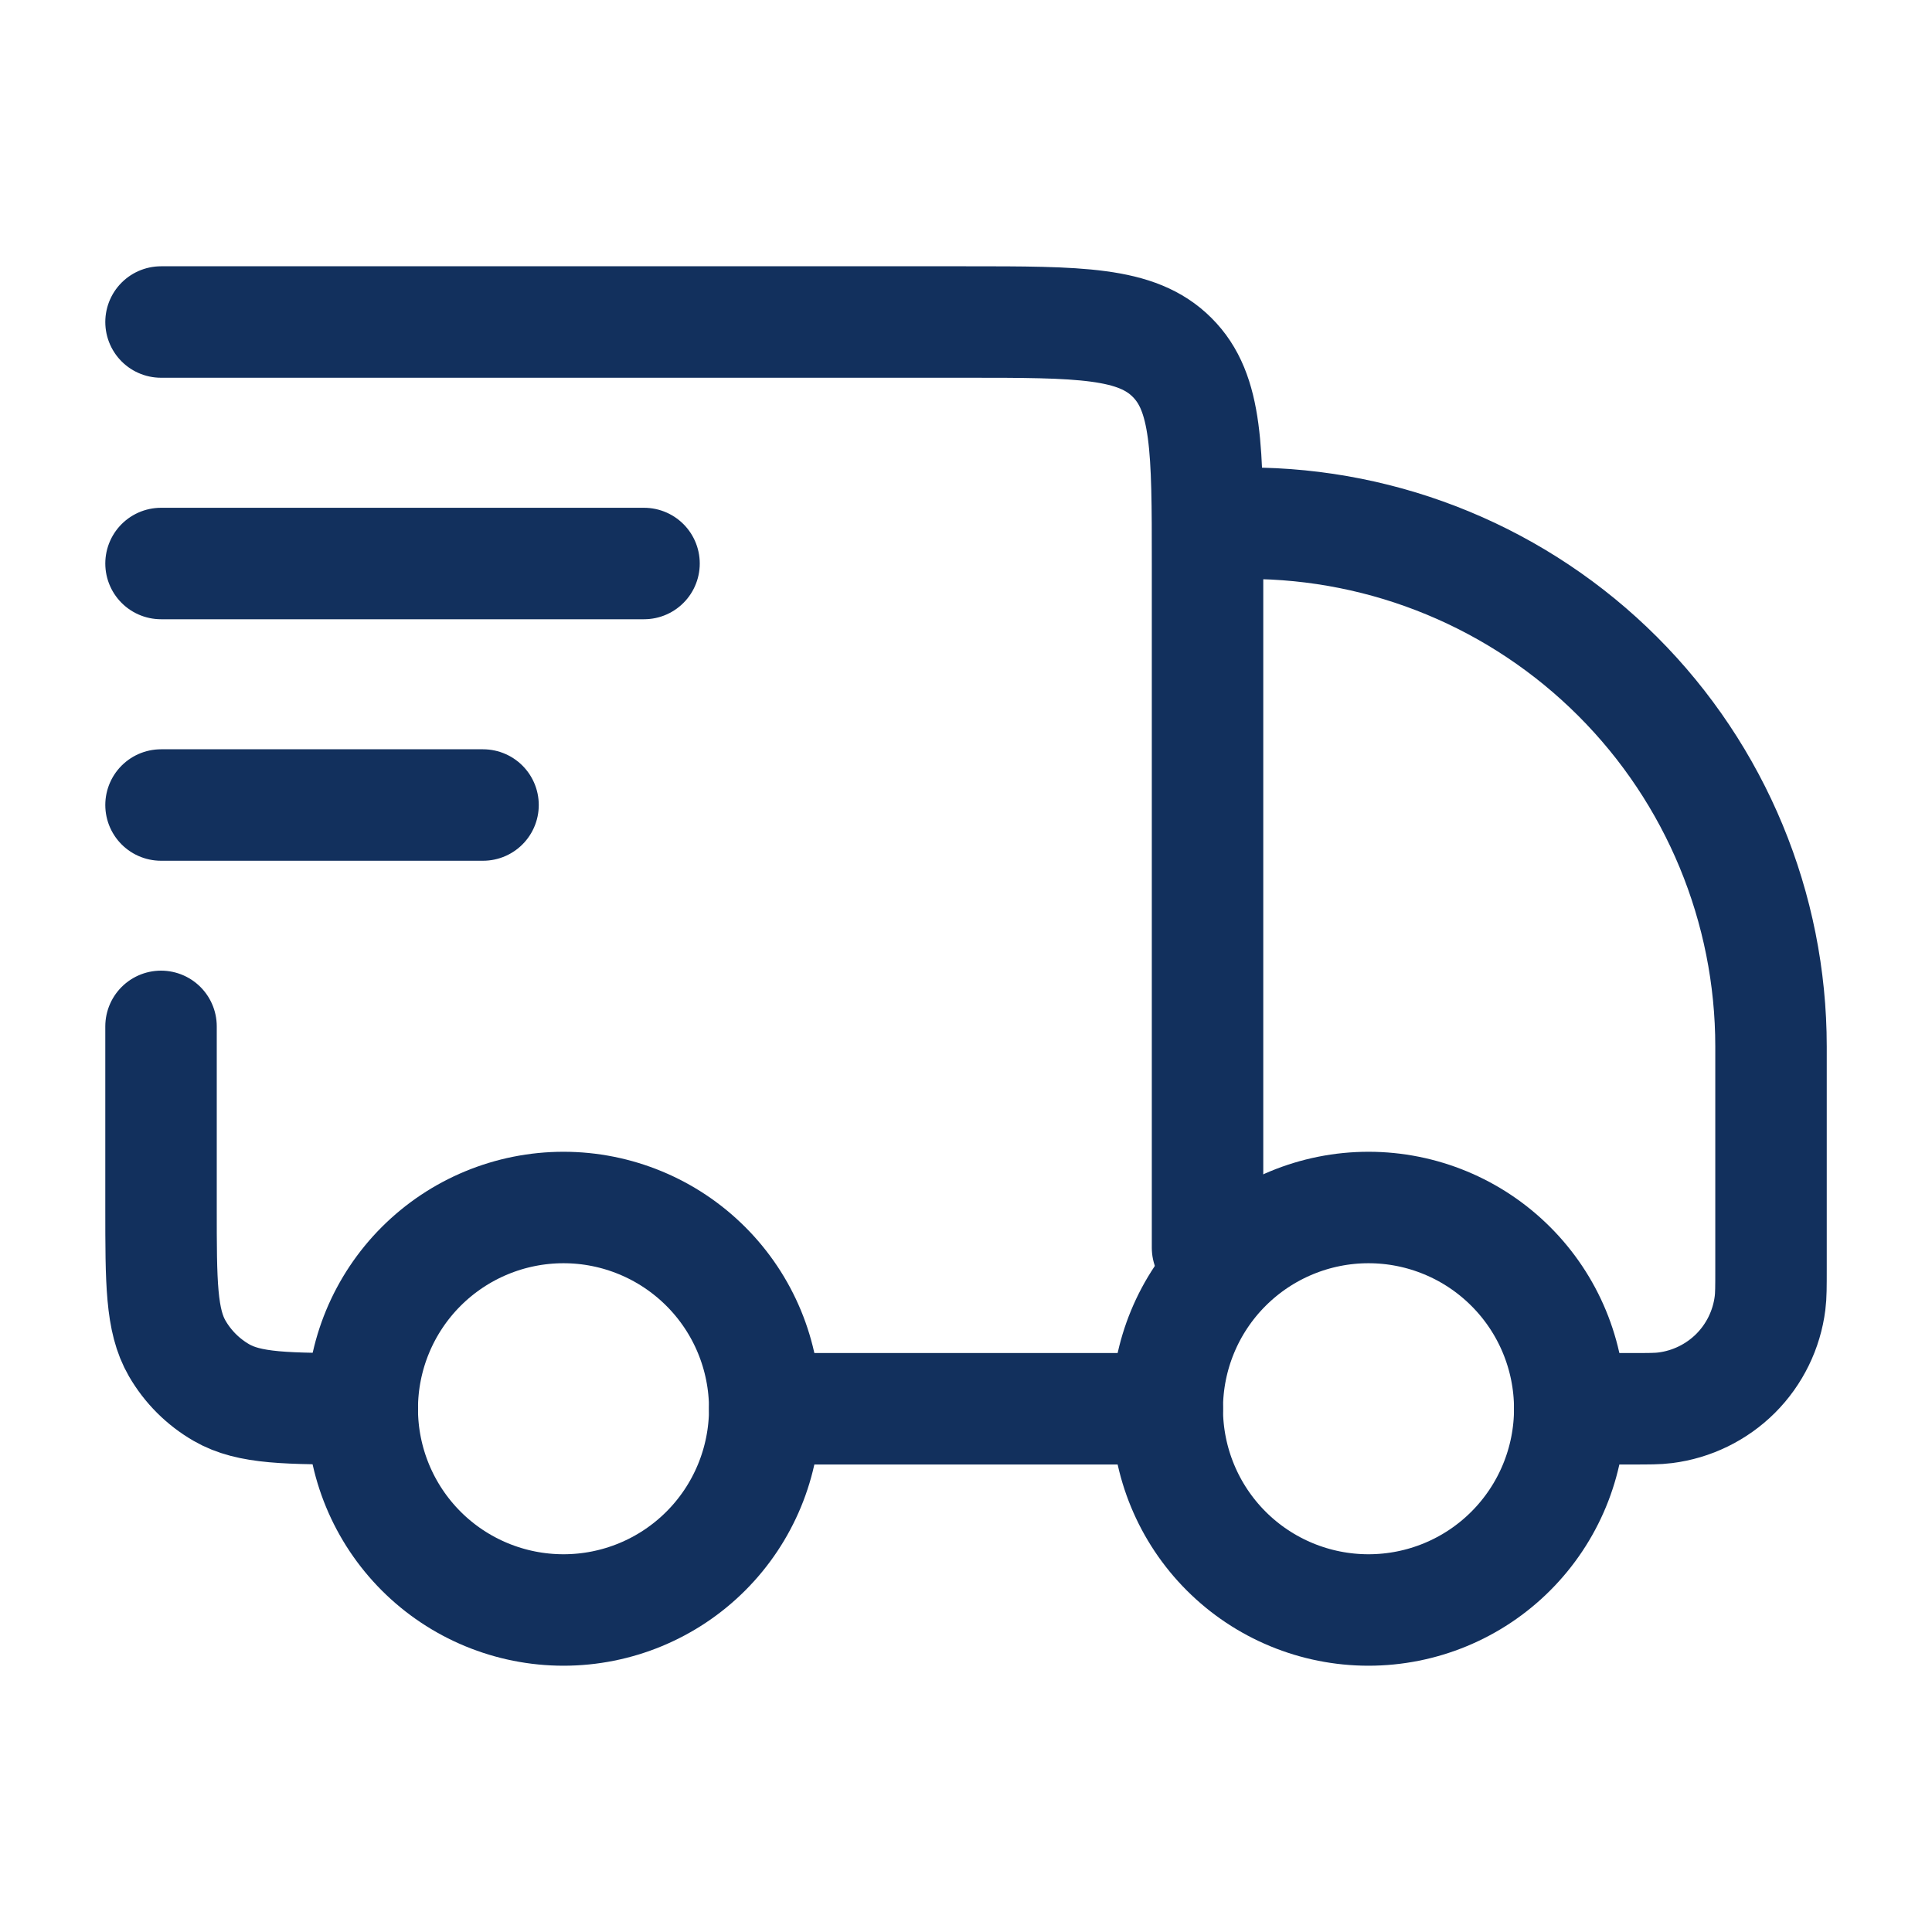
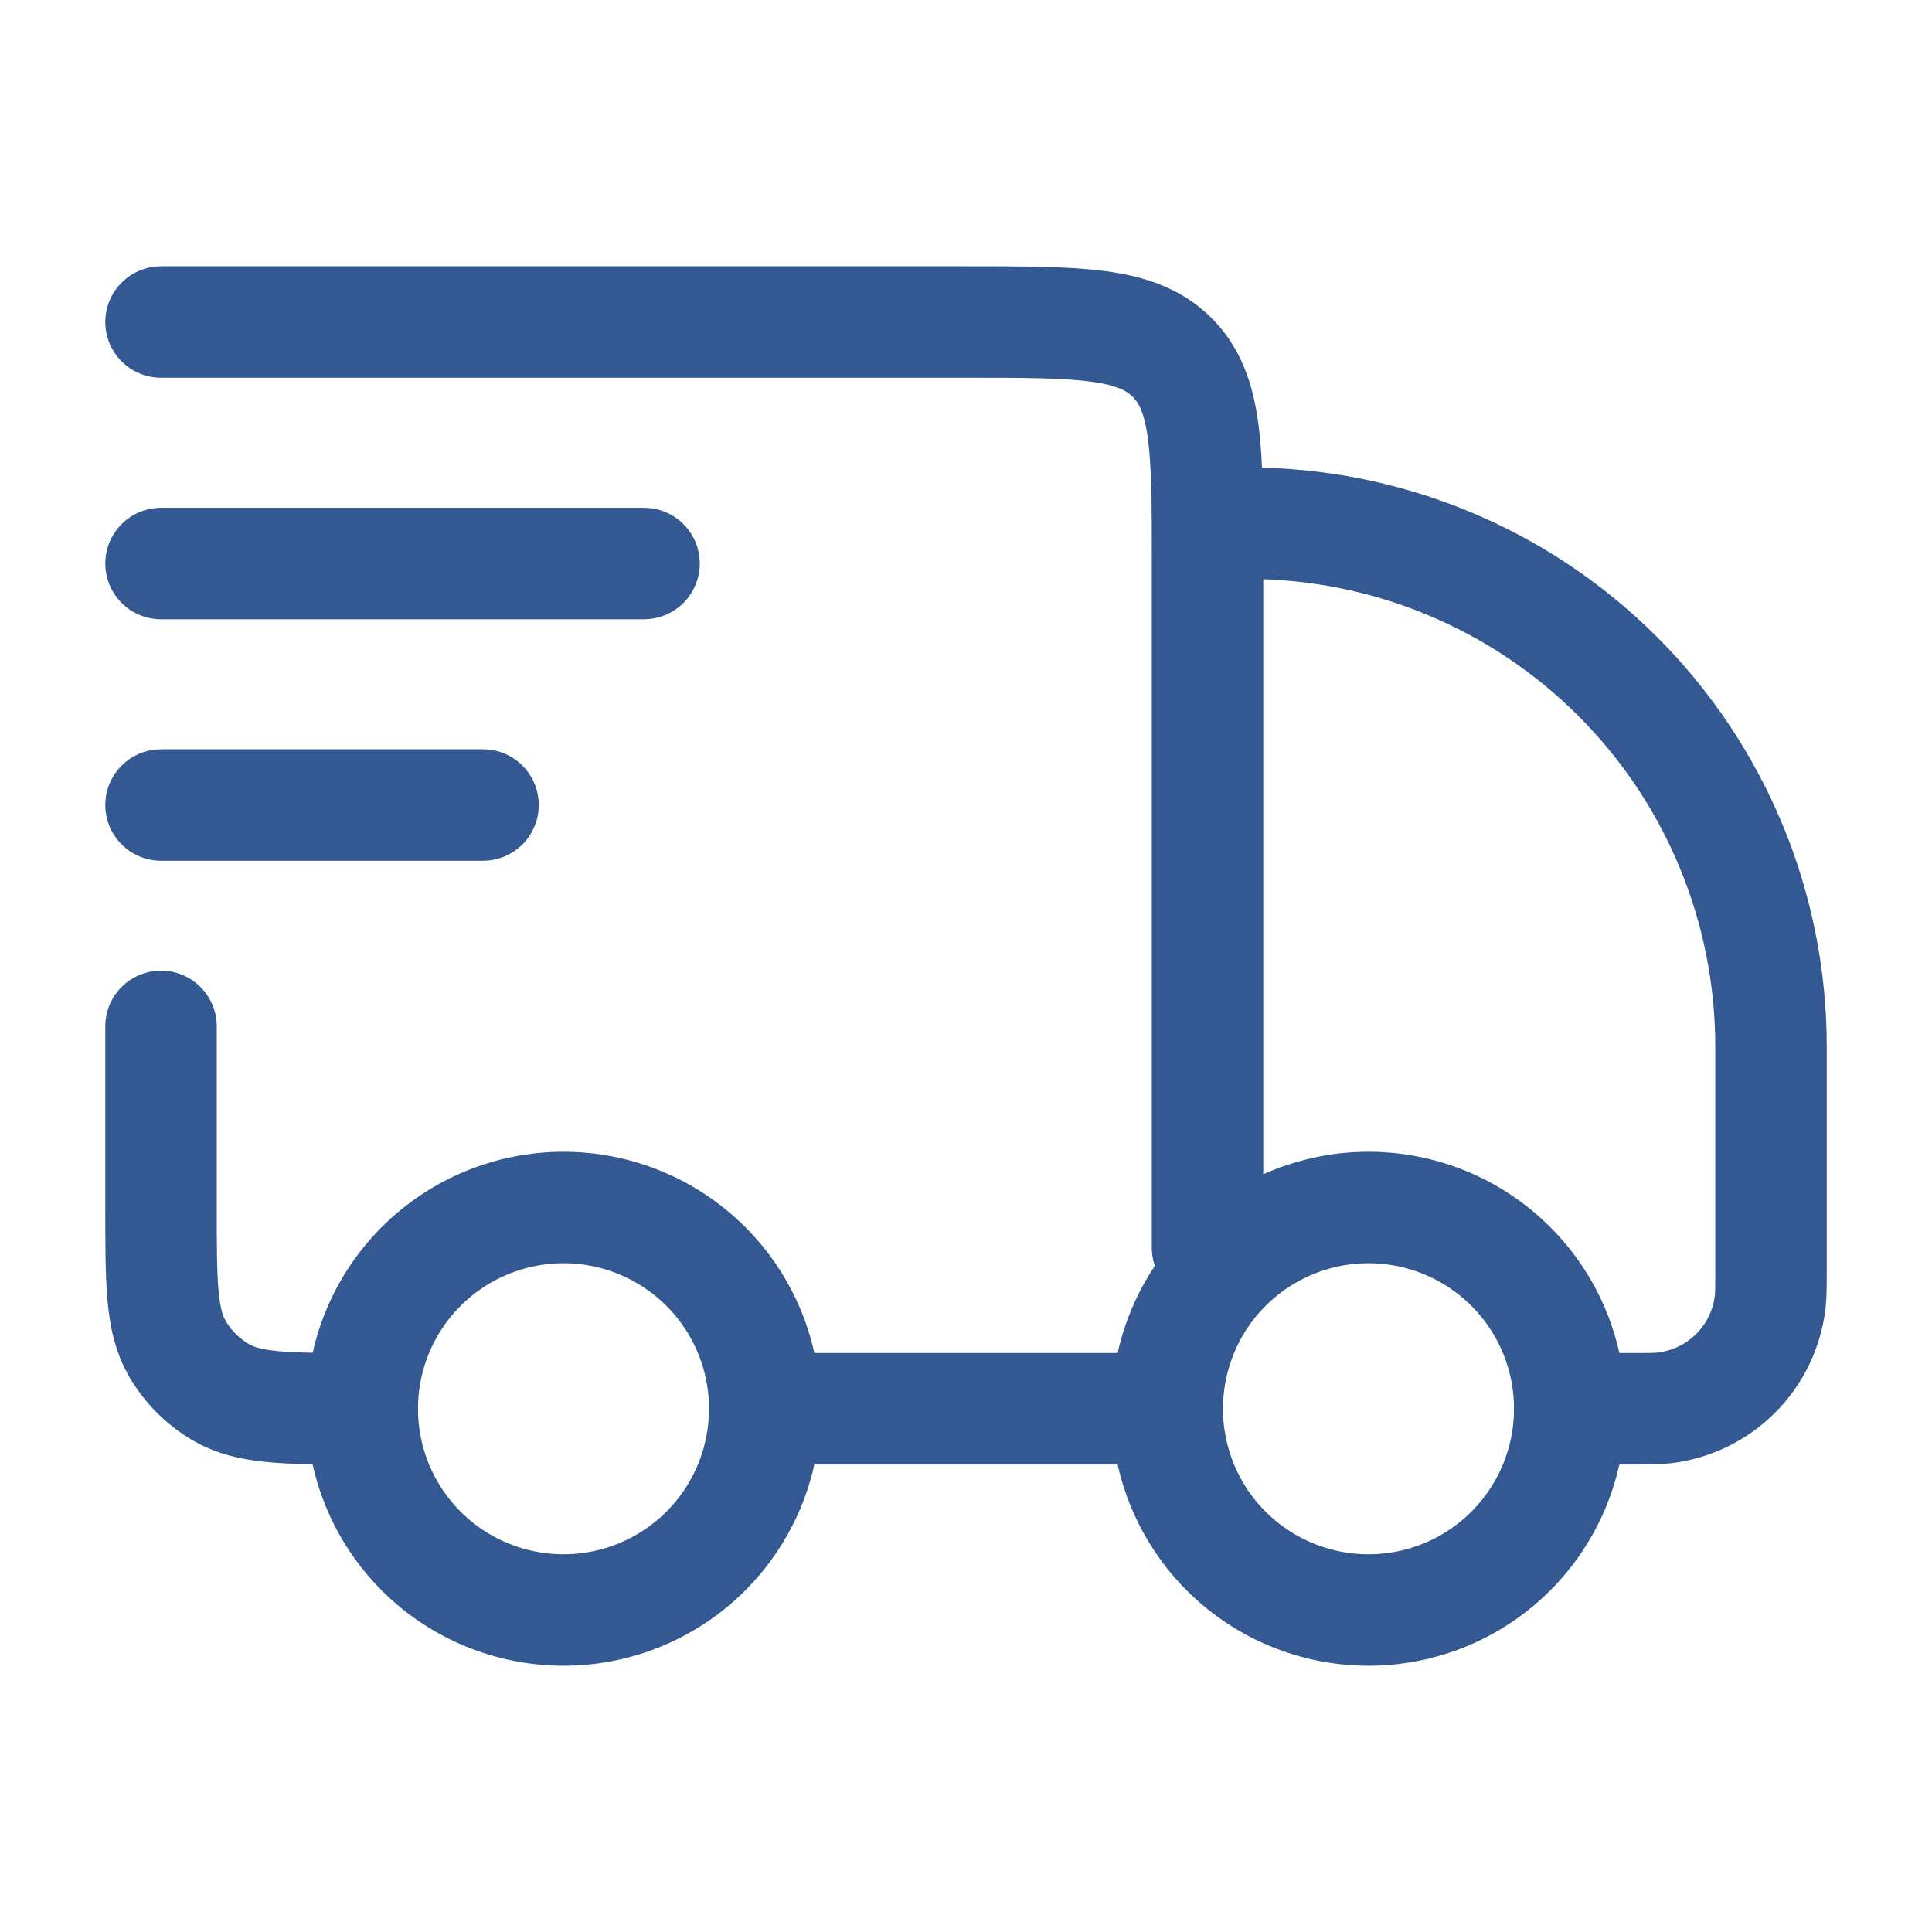
<svg xmlns="http://www.w3.org/2000/svg" width="52" height="52" viewBox="0 0 52 52" fill="none">
-   <path d="M42.25 37.917C42.25 39.353 41.679 40.731 40.663 41.747C39.648 42.763 38.27 43.333 36.833 43.333C35.397 43.333 34.019 42.763 33.003 41.747C31.987 40.731 31.417 39.353 31.417 37.917C31.417 36.48 31.987 35.102 33.003 34.087C34.019 33.071 35.397 32.5 36.833 32.5C38.27 32.5 39.648 33.071 40.663 34.087C41.679 35.102 42.25 36.48 42.25 37.917ZM20.583 37.917C20.583 39.353 20.013 40.731 18.997 41.747C17.981 42.763 16.603 43.333 15.167 43.333C13.73 43.333 12.352 42.763 11.336 41.747C10.321 40.731 9.75 39.353 9.75 37.917C9.75 36.48 10.321 35.102 11.336 34.087C12.352 33.071 13.73 32.5 15.167 32.5C16.603 32.5 17.981 33.071 18.997 34.087C20.013 35.102 20.583 36.48 20.583 37.917Z" stroke="#12305D" stroke-width="3" />
-   <path d="M31.417 37.917H20.584M42.251 37.917H43.904C44.38 37.917 44.619 37.917 44.818 37.891C45.535 37.801 46.202 37.475 46.714 36.965C47.225 36.454 47.551 35.787 47.641 35.07C47.667 34.868 47.667 34.63 47.667 34.153V28.167C47.667 24.432 46.184 20.849 43.542 18.208C40.901 15.567 37.319 14.083 33.584 14.083M4.334 8.667H26.001C29.064 8.667 30.596 8.667 31.547 9.62C32.501 10.569 32.501 12.101 32.501 15.167V33.583M4.334 27.625V32.5C4.334 34.526 4.334 35.538 4.769 36.292C5.055 36.786 5.465 37.196 5.959 37.481C6.713 37.917 7.725 37.917 9.751 37.917M4.334 15.167H17.334M4.334 21.667H13.001" stroke="#12305D" stroke-width="3" stroke-linecap="round" stroke-linejoin="round" />
+   <path d="M42.25 37.917C42.25 39.353 41.679 40.731 40.663 41.747C39.648 42.763 38.27 43.333 36.833 43.333C35.397 43.333 34.019 42.763 33.003 41.747C31.987 40.731 31.417 39.353 31.417 37.917C31.417 36.48 31.987 35.102 33.003 34.087C34.019 33.071 35.397 32.5 36.833 32.5C38.27 32.5 39.648 33.071 40.663 34.087C41.679 35.102 42.25 36.48 42.25 37.917ZM20.583 37.917C20.583 39.353 20.013 40.731 18.997 41.747C17.981 42.763 16.603 43.333 15.167 43.333C13.73 43.333 12.352 42.763 11.336 41.747C10.321 40.731 9.75 39.353 9.75 37.917C9.75 36.48 10.321 35.102 11.336 34.087C12.352 33.071 13.73 32.5 15.167 32.5C16.603 32.5 17.981 33.071 18.997 34.087C20.013 35.102 20.583 36.48 20.583 37.917Z" stroke="#335892" stroke-width="3" />
+   <path d="M31.417 37.917H20.584M42.251 37.917H43.904C44.38 37.917 44.619 37.917 44.818 37.891C45.535 37.801 46.202 37.475 46.714 36.965C47.225 36.454 47.551 35.787 47.641 35.07C47.667 34.868 47.667 34.63 47.667 34.153V28.167C47.667 24.432 46.184 20.849 43.542 18.208C40.901 15.567 37.319 14.083 33.584 14.083M4.334 8.667H26.001C29.064 8.667 30.596 8.667 31.547 9.62C32.501 10.569 32.501 12.101 32.501 15.167V33.583M4.334 27.625V32.5C4.334 34.526 4.334 35.538 4.769 36.292C5.055 36.786 5.465 37.196 5.959 37.481C6.713 37.917 7.725 37.917 9.751 37.917M4.334 15.167H17.334M4.334 21.667H13.001" stroke="#335892" stroke-width="3" stroke-linecap="round" stroke-linejoin="round" />
</svg>
